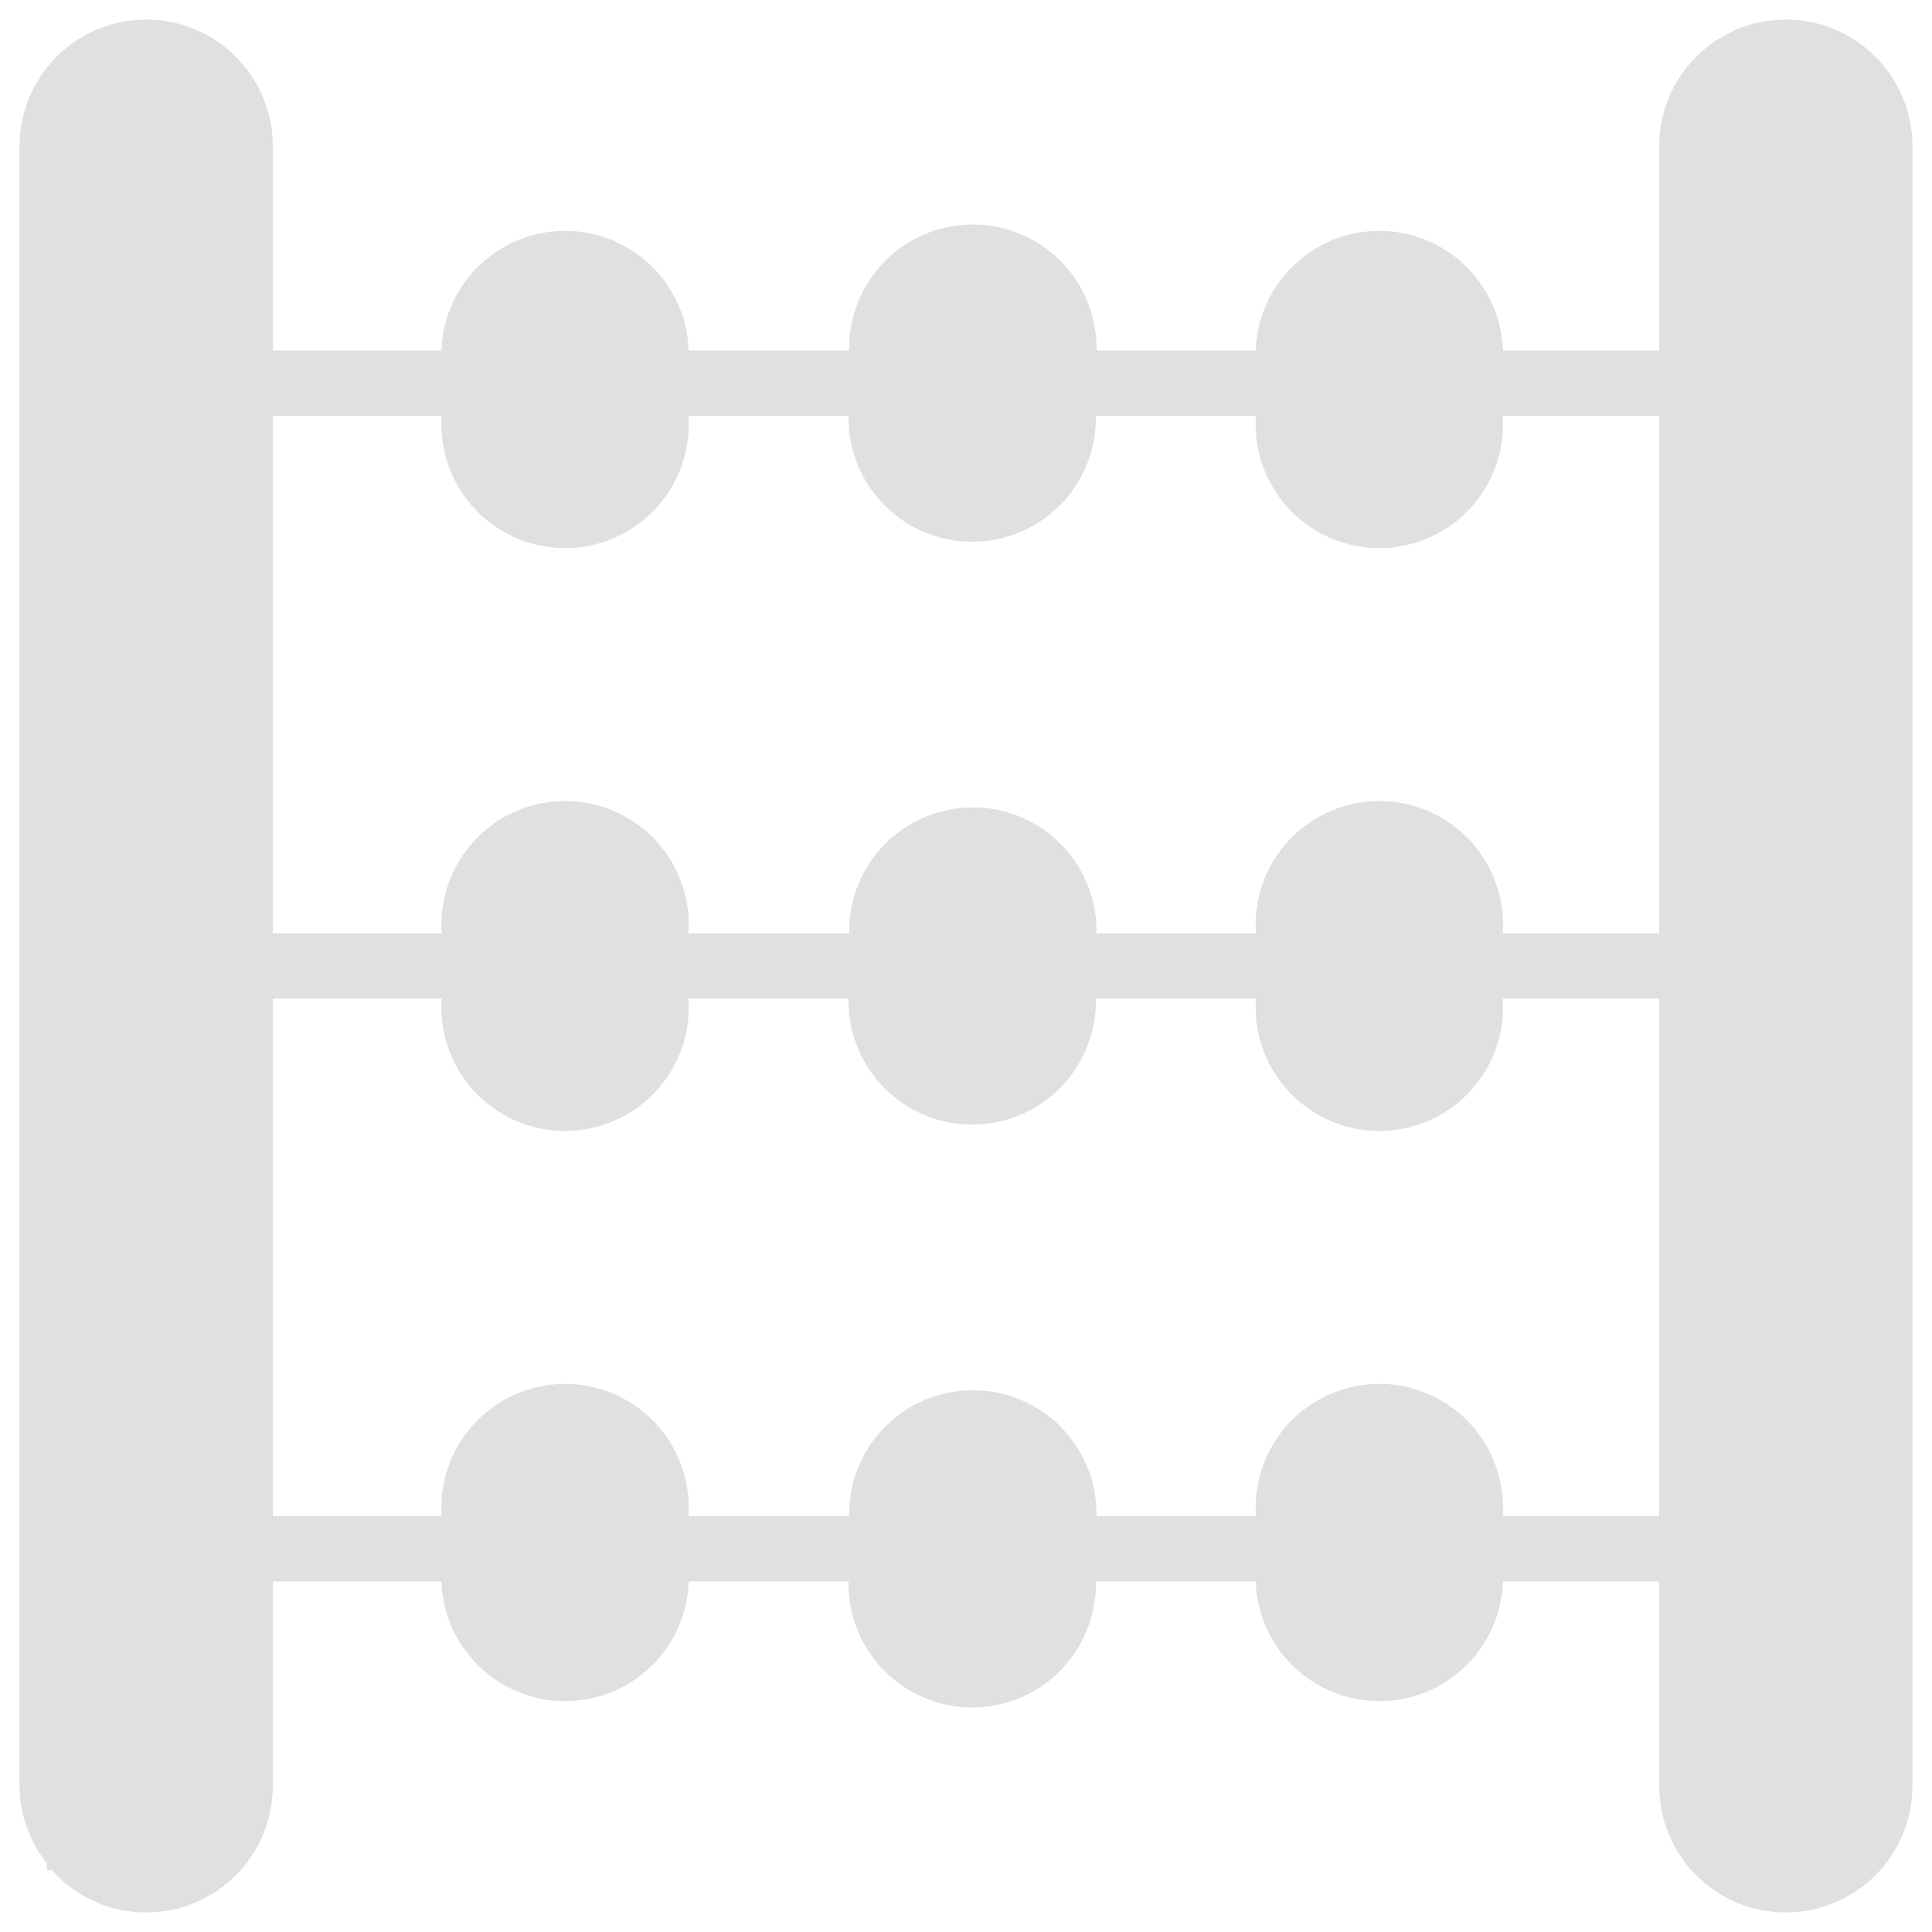
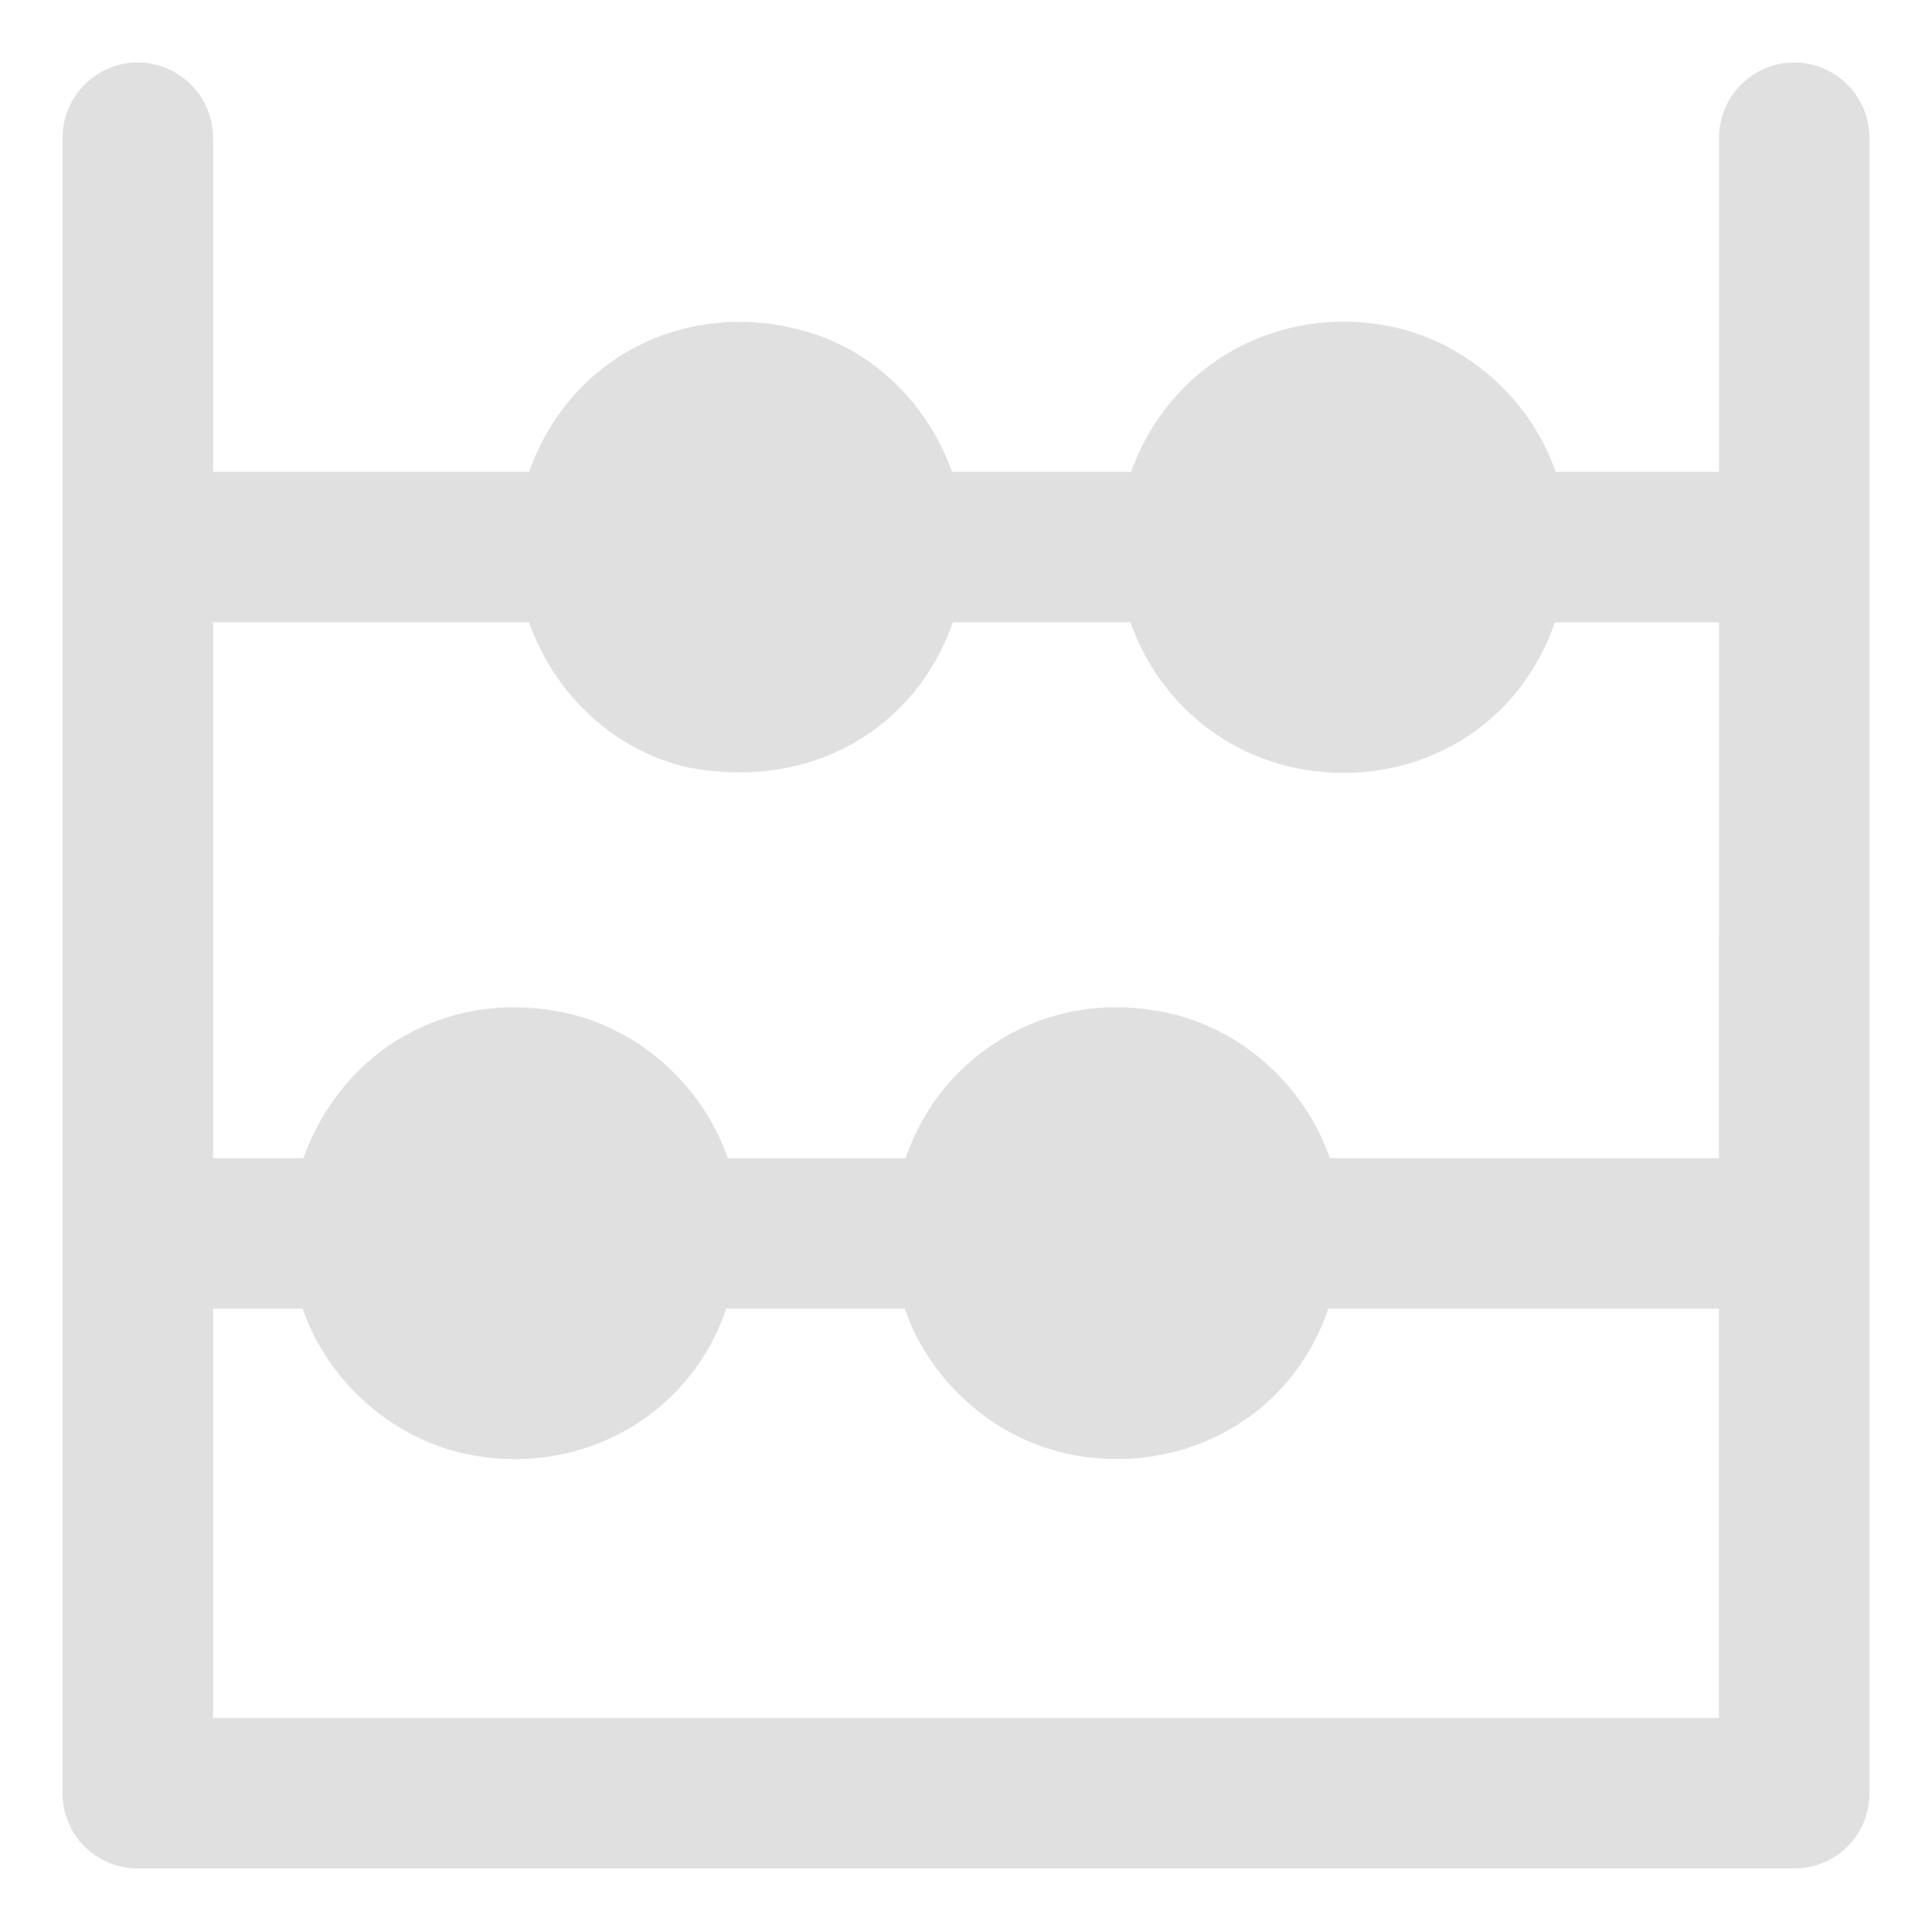
- <svg xmlns="http://www.w3.org/2000/svg" viewBox="0 0 58 58" x="0px" y="0px" version="1.1" id="svg2" width="58" height="58">
+ <svg xmlns="http://www.w3.org/2000/svg" version="1.1" viewBox="-5 -10 85.746 85.711" id="svg2" width="85.746" height="85.711">
  <defs id="defs2" />
-   <g data-name="Layer 48" id="g1" transform="matrix(0.9797458,0,0,0.9797458,-2.351866,-2.351866)" style="fill:#e0e0e0;fill-opacity:1">
-     <path d="m 57.12,3 a 3.88,3.88 0 0 0 -3.88,3.88 v 6.26 h -4.79 v -0.07 a 3.79,3.79 0 0 0 -7.57,0 v 0.07 H 36 v -0.07 a 3.79,3.79 0 0 0 -7.58,0 v 0.07 H 23.5 v -0.07 a 3.79,3.79 0 0 0 -7.57,0 v 0.07 H 10.76 V 6.88 A 3.88,3.88 0 0 0 3,6.88 v 50.24 a 3.83,3.83 0 0 0 0.84,2.38 v 0.21 H 4 A 3.83,3.83 0 0 0 6.88,61 3.88,3.88 0 0 0 10.76,57.12 v -6.26 h 5.17 v 0.07 a 3.79,3.79 0 0 0 7.57,0 v -0.07 h 4.9 v 0.07 a 3.79,3.79 0 0 0 7.58,0 v -0.07 h 4.9 v 0.07 a 3.79,3.79 0 0 0 7.57,0 v -0.07 h 4.79 v 6.26 a 3.88,3.88 0 0 0 7.76,0 V 6.88 A 3.88,3.88 0 0 0 57.12,3 Z m -3.88,45.86 h -4.79 v -0.07 a 3.79,3.79 0 1 0 -7.57,0 v 0.07 H 36 v -0.07 a 3.79,3.79 0 1 0 -7.58,0 v 0.07 H 23.5 v -0.07 a 3.79,3.79 0 1 0 -7.57,0 v 0.07 H 10.76 V 33 h 5.17 v 0.07 a 3.79,3.79 0 1 0 7.57,0 V 33 h 4.9 v 0.07 a 3.79,3.79 0 1 0 7.58,0 V 33 h 4.9 v 0.07 a 3.79,3.79 0 1 0 7.57,0 V 33 h 4.79 z m 0,-17.86 h -4.79 v -0.07 a 3.79,3.79 0 1 0 -7.57,0 V 31 H 36 v -0.07 a 3.79,3.79 0 1 0 -7.58,0 V 31 H 23.5 v -0.07 a 3.79,3.79 0 1 0 -7.57,0 V 31 H 10.76 V 15.14 h 5.17 v 0.07 a 3.79,3.79 0 1 0 7.57,0 v -0.07 h 4.9 v 0.07 a 3.79,3.79 0 1 0 7.58,0 v -0.07 h 4.9 v 0.07 a 3.79,3.79 0 1 0 7.57,0 v -0.07 h 4.79 z" id="path1" style="fill:#e0e0e0;fill-opacity:1" />
-   </g>
+   <path d="m 74.632,-7.226 c -1.838,0 -3.339,1.502 -3.339,3.339 V 10.942 H 64.041 C 62.908,7.669 60.033,5.13 56.595,4.465 51.769,3.54 46.94,6.09 45.204,10.946 h -7.95 C 36.184,7.939 33.747,5.502 30.608,4.666 25.713,3.31 20.382,5.619 18.483,10.942 H 4.454 V -3.887 c 0,-1.838 -1.502,-3.339 -3.339,-3.339 -1.838,0 -3.339,1.502 -3.339,3.339 V 69.597 c 0,1.871 1.502,3.339 3.339,3.339 H 74.631 c 1.838,0 3.339,-1.469 3.339,-3.339 V -3.887 c 0,-1.838 -1.502,-3.339 -3.339,-3.339 z M 71.289,66.258 H 4.454 V 48.086 h 3.975 c 1.07,3.073 3.675,5.513 6.814,6.346 4.983,1.293 10.244,-1.231 11.99,-6.346 h 7.917 c 1.07,3.073 3.675,5.513 6.814,6.346 4.852,1.257 10.2,-1.096 11.99,-6.346 h 17.335 z m 0,-24.85 H 54.023 c -1.169,-3.372 -4.176,-5.981 -7.716,-6.547 -3.306,-0.566 -6.514,0.468 -8.819,2.806 -1.07,1.07 -1.805,2.371 -2.305,3.741 h -7.884 c -1.169,-3.372 -4.176,-5.981 -7.716,-6.547 -4.592,-0.789 -9.287,1.531 -11.121,6.547 H 4.454 V 17.624 H 18.483 c 1.103,3.138 3.675,5.612 6.916,6.412 5.699,1.14 10.28,-1.794 11.892,-6.412 h 7.884 c 1.312,3.767 4.852,6.682 9.451,6.682 4.033,0 7.866,-2.324 9.385,-6.682 h 7.281 z" id="path1" style="stroke-width:0.935;fill:#e0e0e0;fill-opacity:1" />
</svg>
